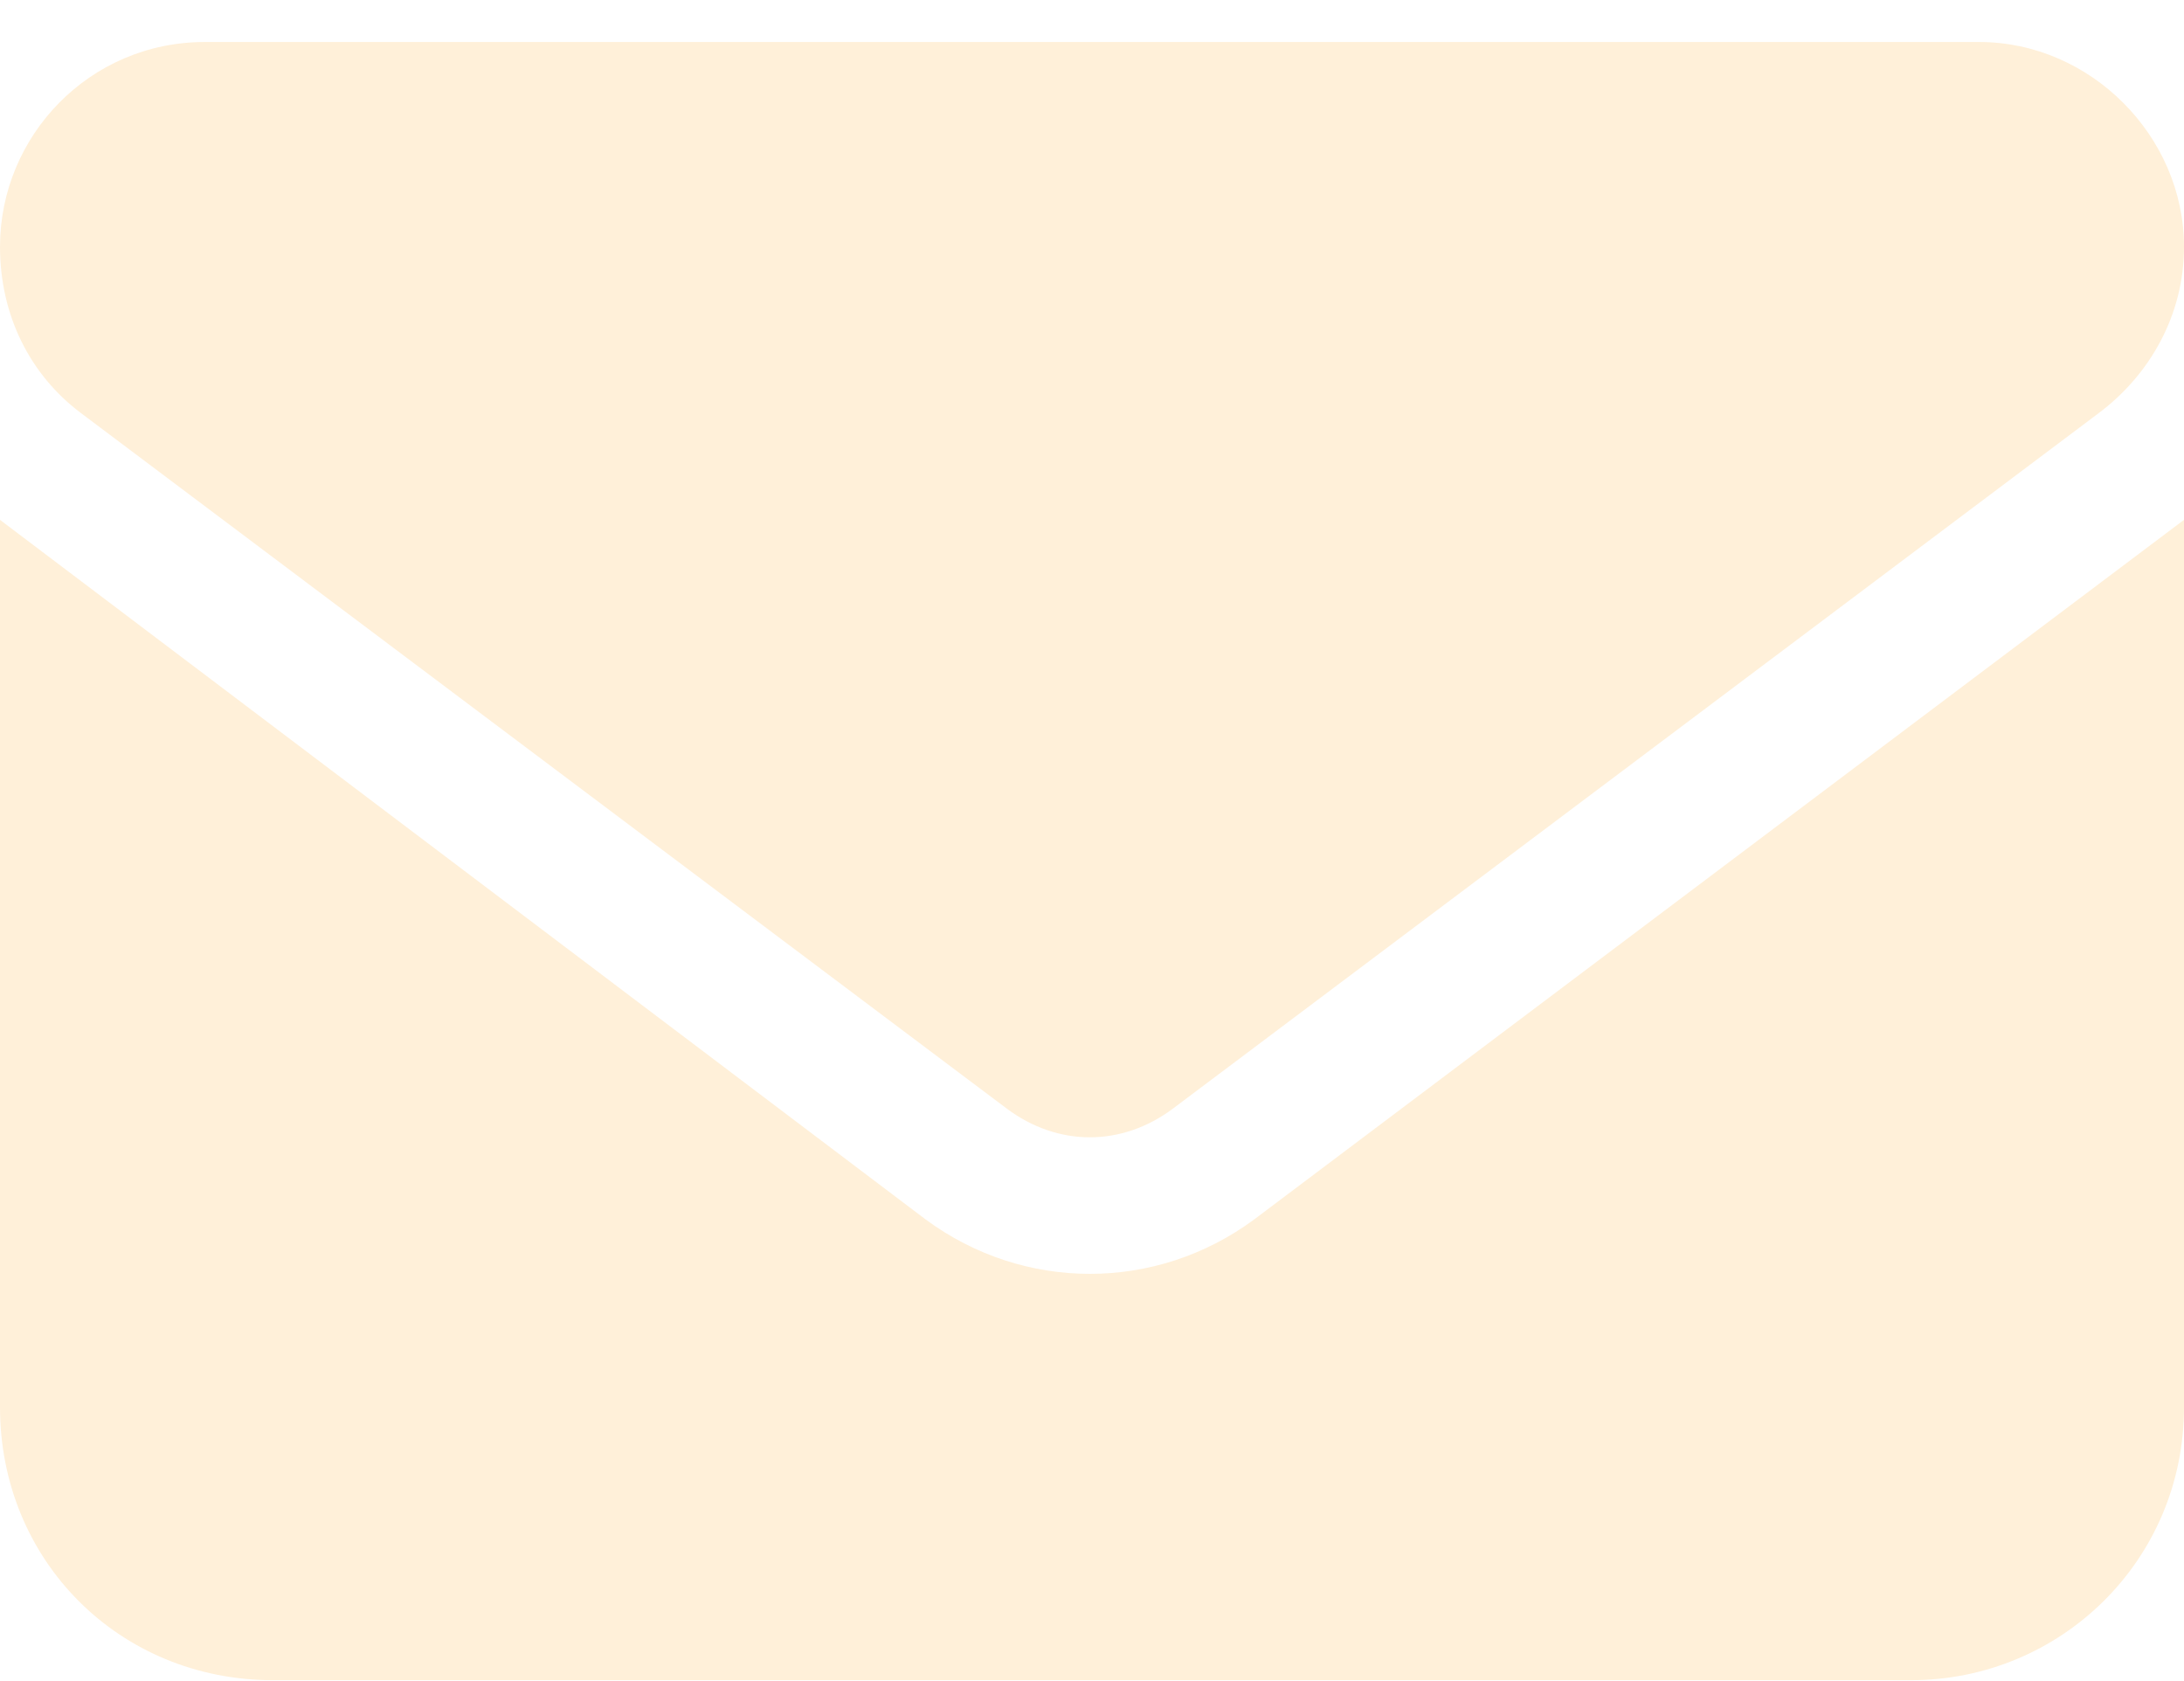
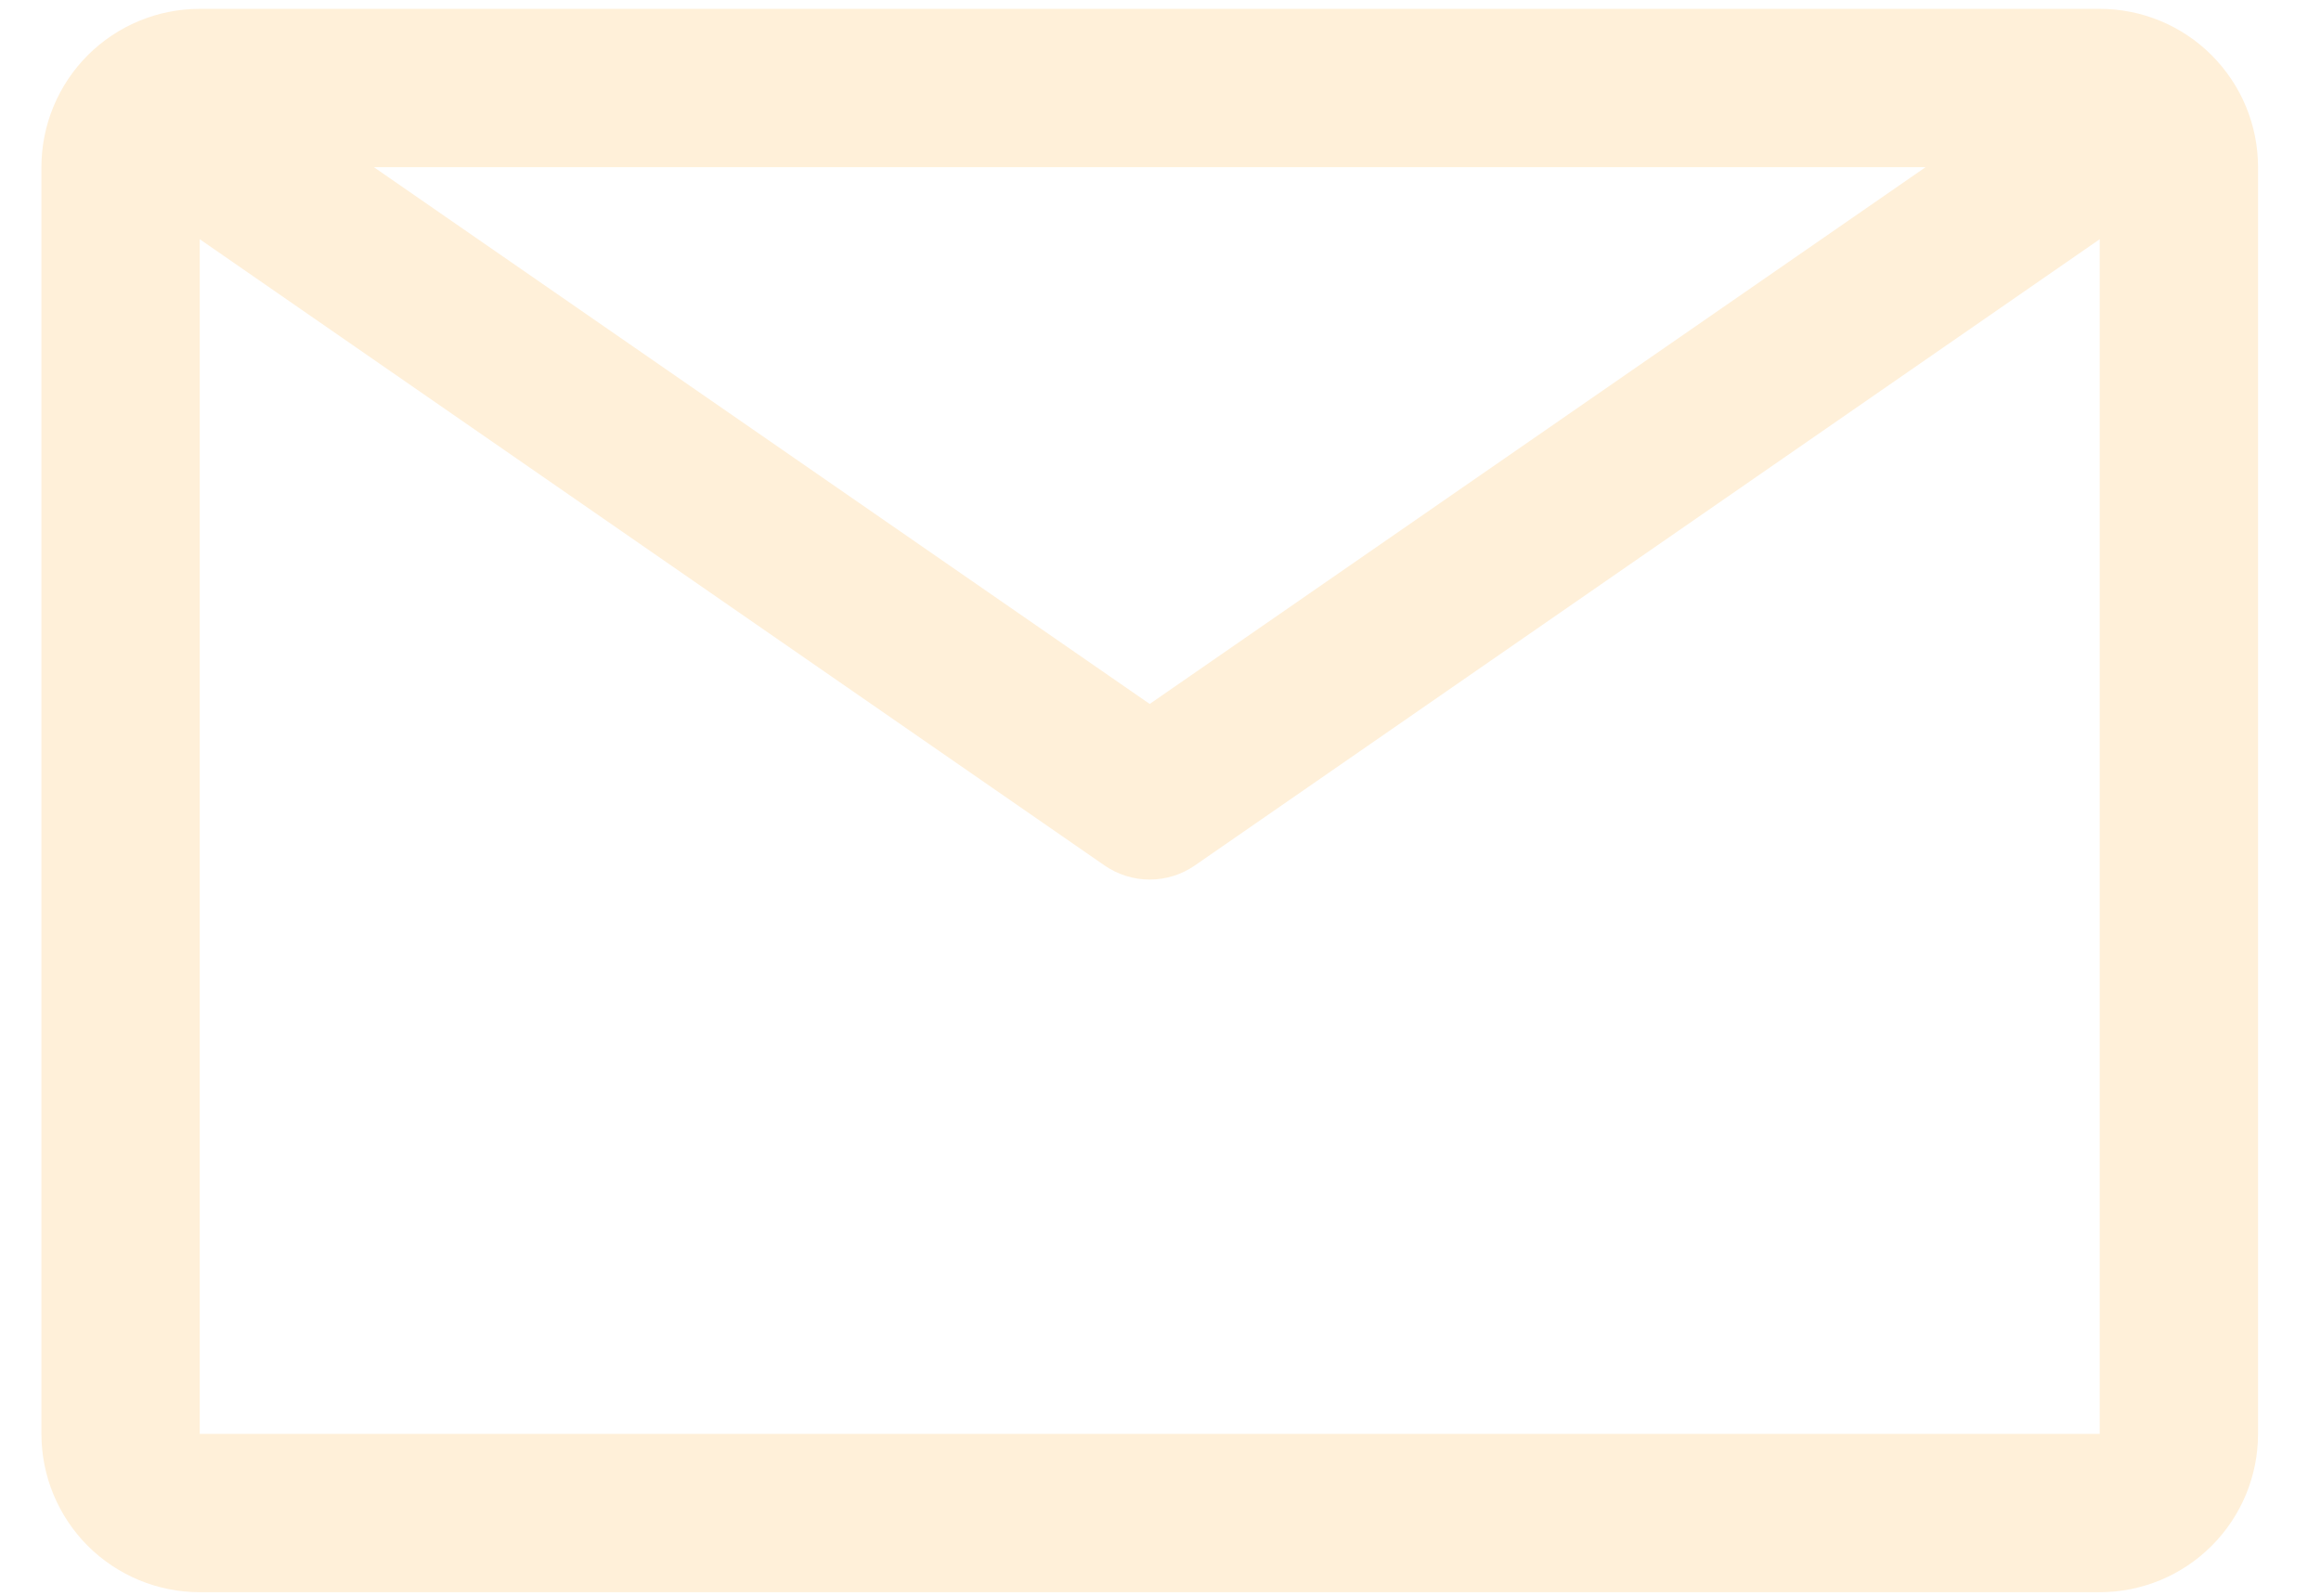
- <svg xmlns="http://www.w3.org/2000/svg" width="26" height="20" viewBox="0 0 26 20" fill="none">
-   <path d="M23.562 0.5C24.883 0.5 26 1.617 26 2.938C26 3.75 25.594 4.461 24.984 4.918L13.965 13.195C13.355 13.652 12.594 13.652 11.984 13.195L0.965 4.918C0.355 4.461 0 3.75 0 2.938C0 1.617 1.066 0.5 2.438 0.5H23.562ZM11.02 14.516C12.188 15.379 13.762 15.379 14.93 14.516L26 6.188V16.75C26 18.578 24.527 20 22.75 20H3.25C1.422 20 0 18.578 0 16.75V6.188L11.02 14.516Z" fill="#FFF0D9" />
+ <svg xmlns="http://www.w3.org/2000/svg" width="32" height="22" viewBox="0 0 32 22" fill="none">
+   <path d="M28.949 0.122H2.754C2.175 0.122 1.62 0.352 1.21 0.761C0.801 1.171 0.571 1.726 0.571 2.305V19.768C0.571 20.347 0.801 20.902 1.21 21.312C1.62 21.721 2.175 21.951 2.754 21.951H28.949C29.528 21.951 30.083 21.721 30.492 21.312C30.902 20.902 31.132 20.347 31.132 19.768V2.305C31.132 1.726 30.902 1.171 30.492 0.761C30.083 0.352 29.528 0.122 28.949 0.122ZM26.548 2.305L15.851 9.705L5.155 2.305H26.548ZM2.754 19.768V3.298L15.229 11.932C15.412 12.058 15.629 12.126 15.851 12.126C16.074 12.126 16.291 12.058 16.473 11.932L28.949 3.298V19.768H2.754Z" fill="#FFF0D9" />
</svg>
